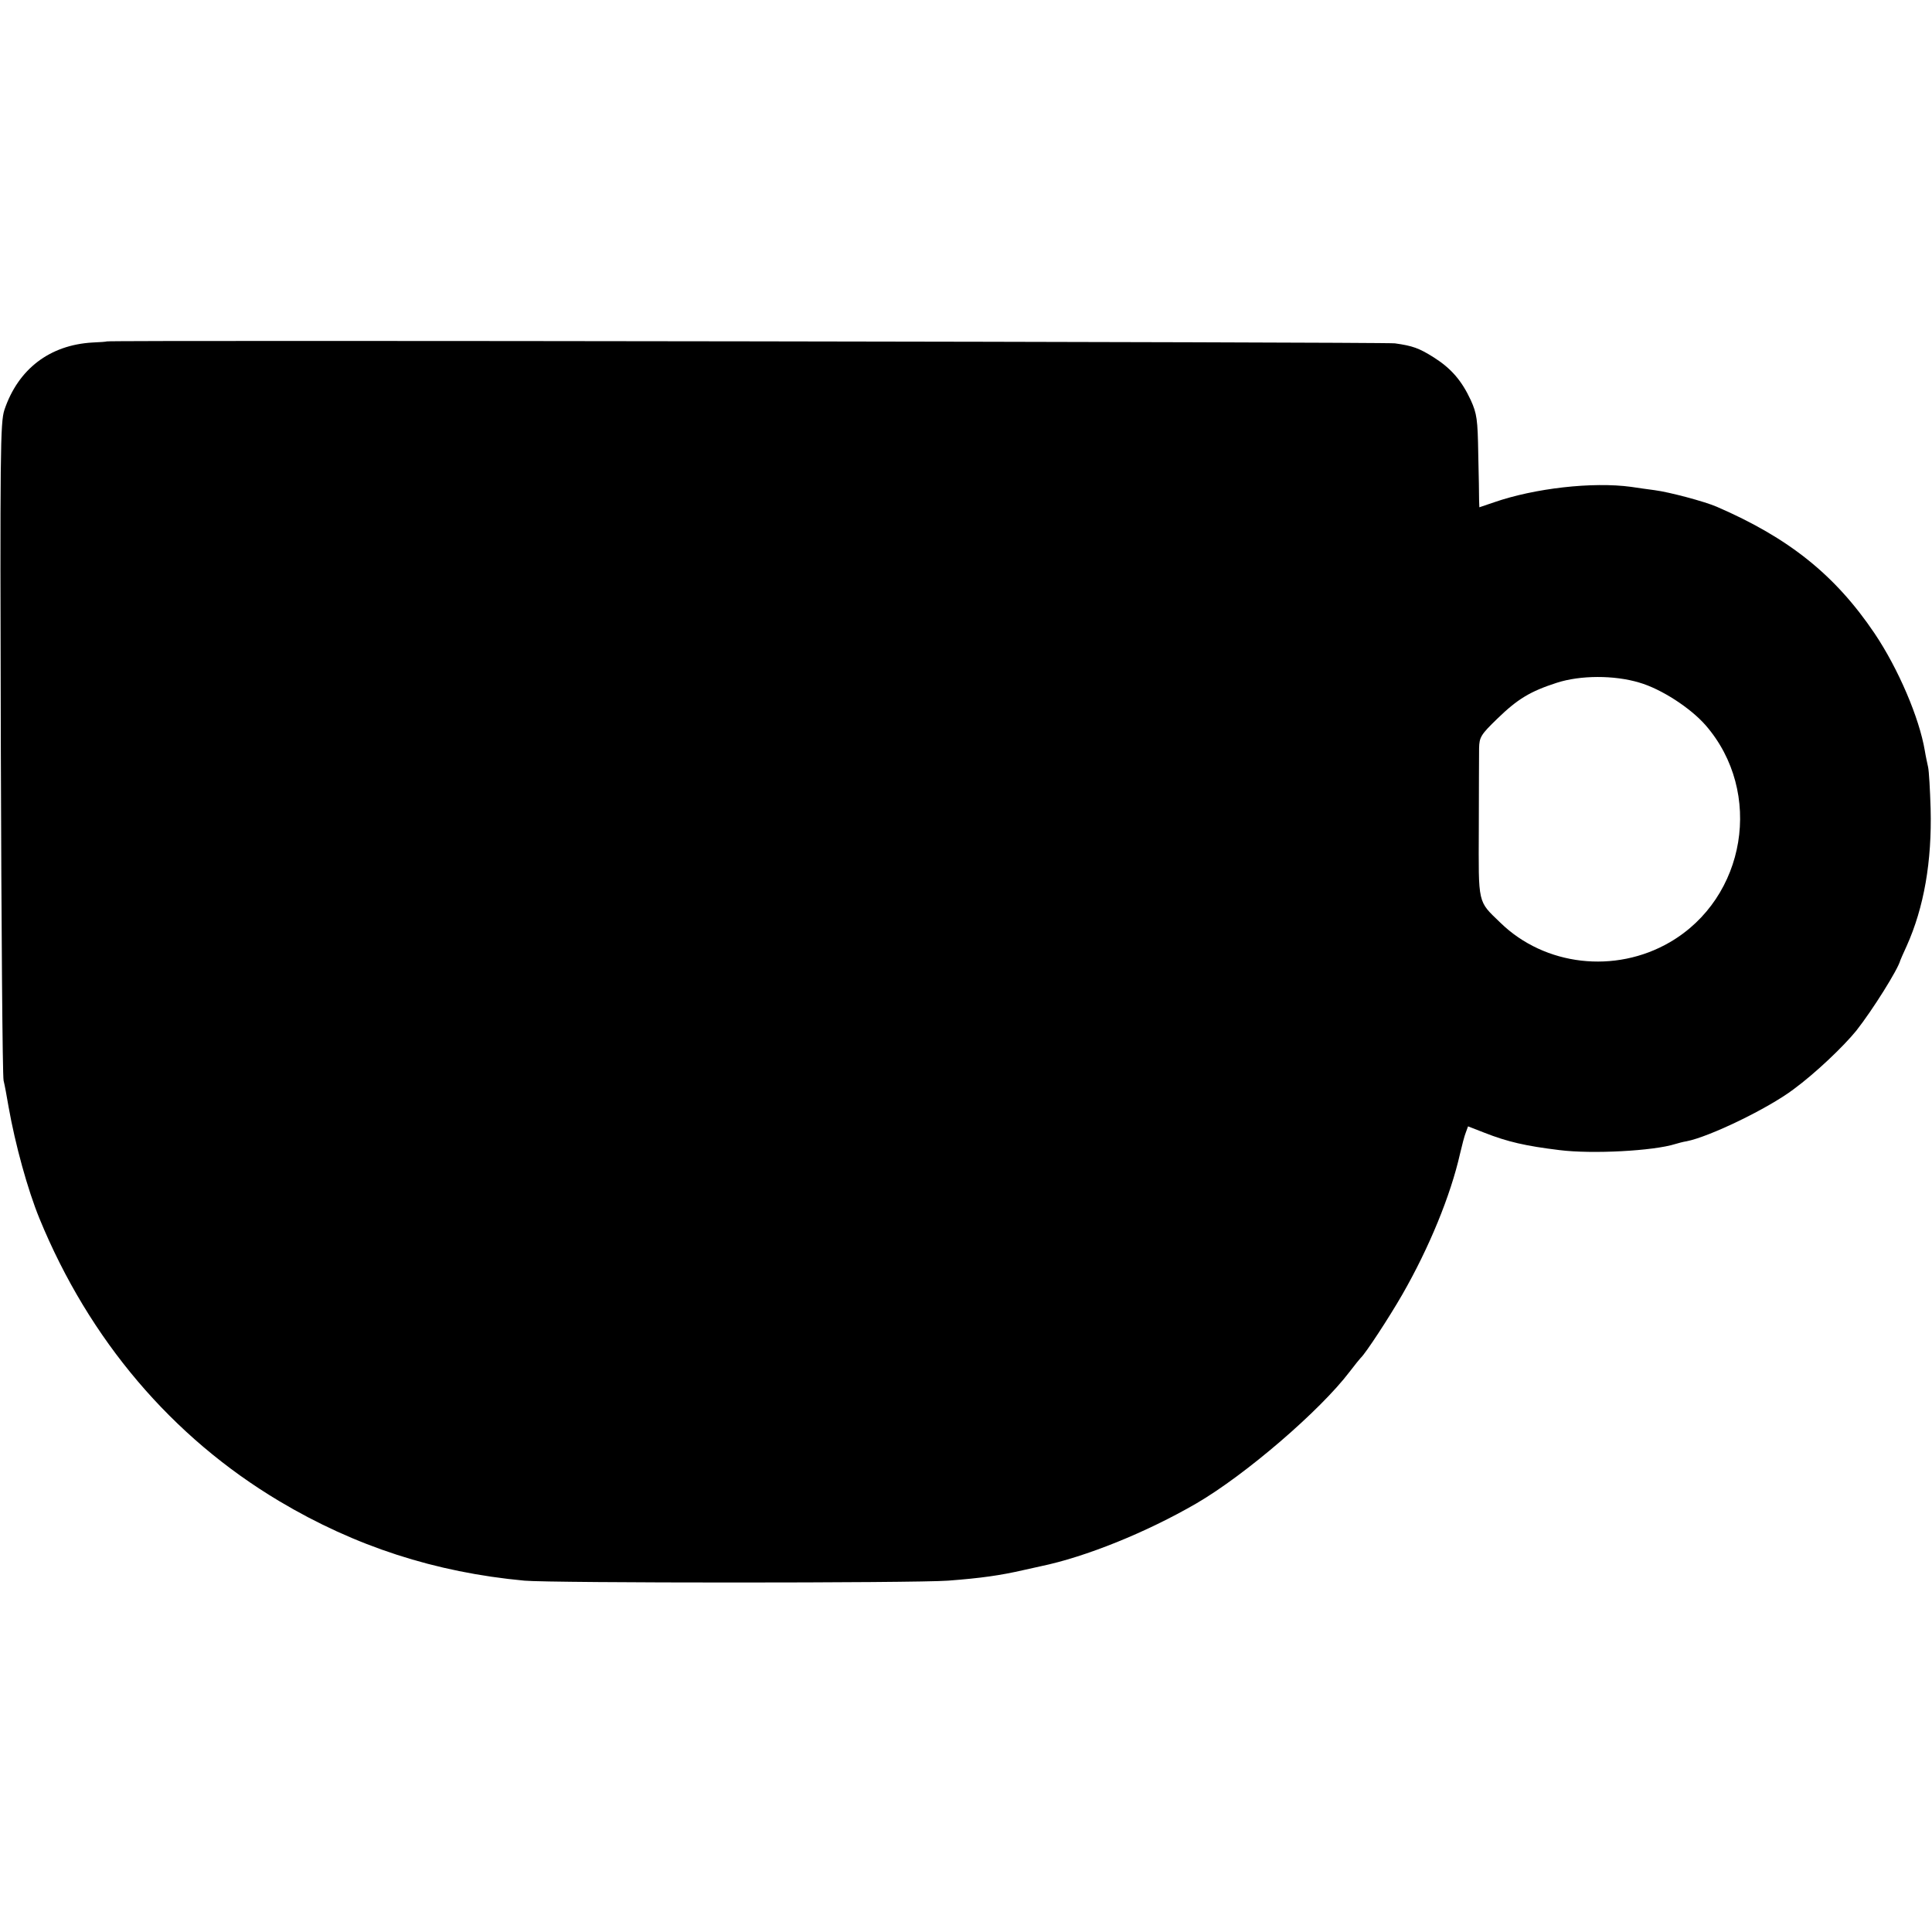
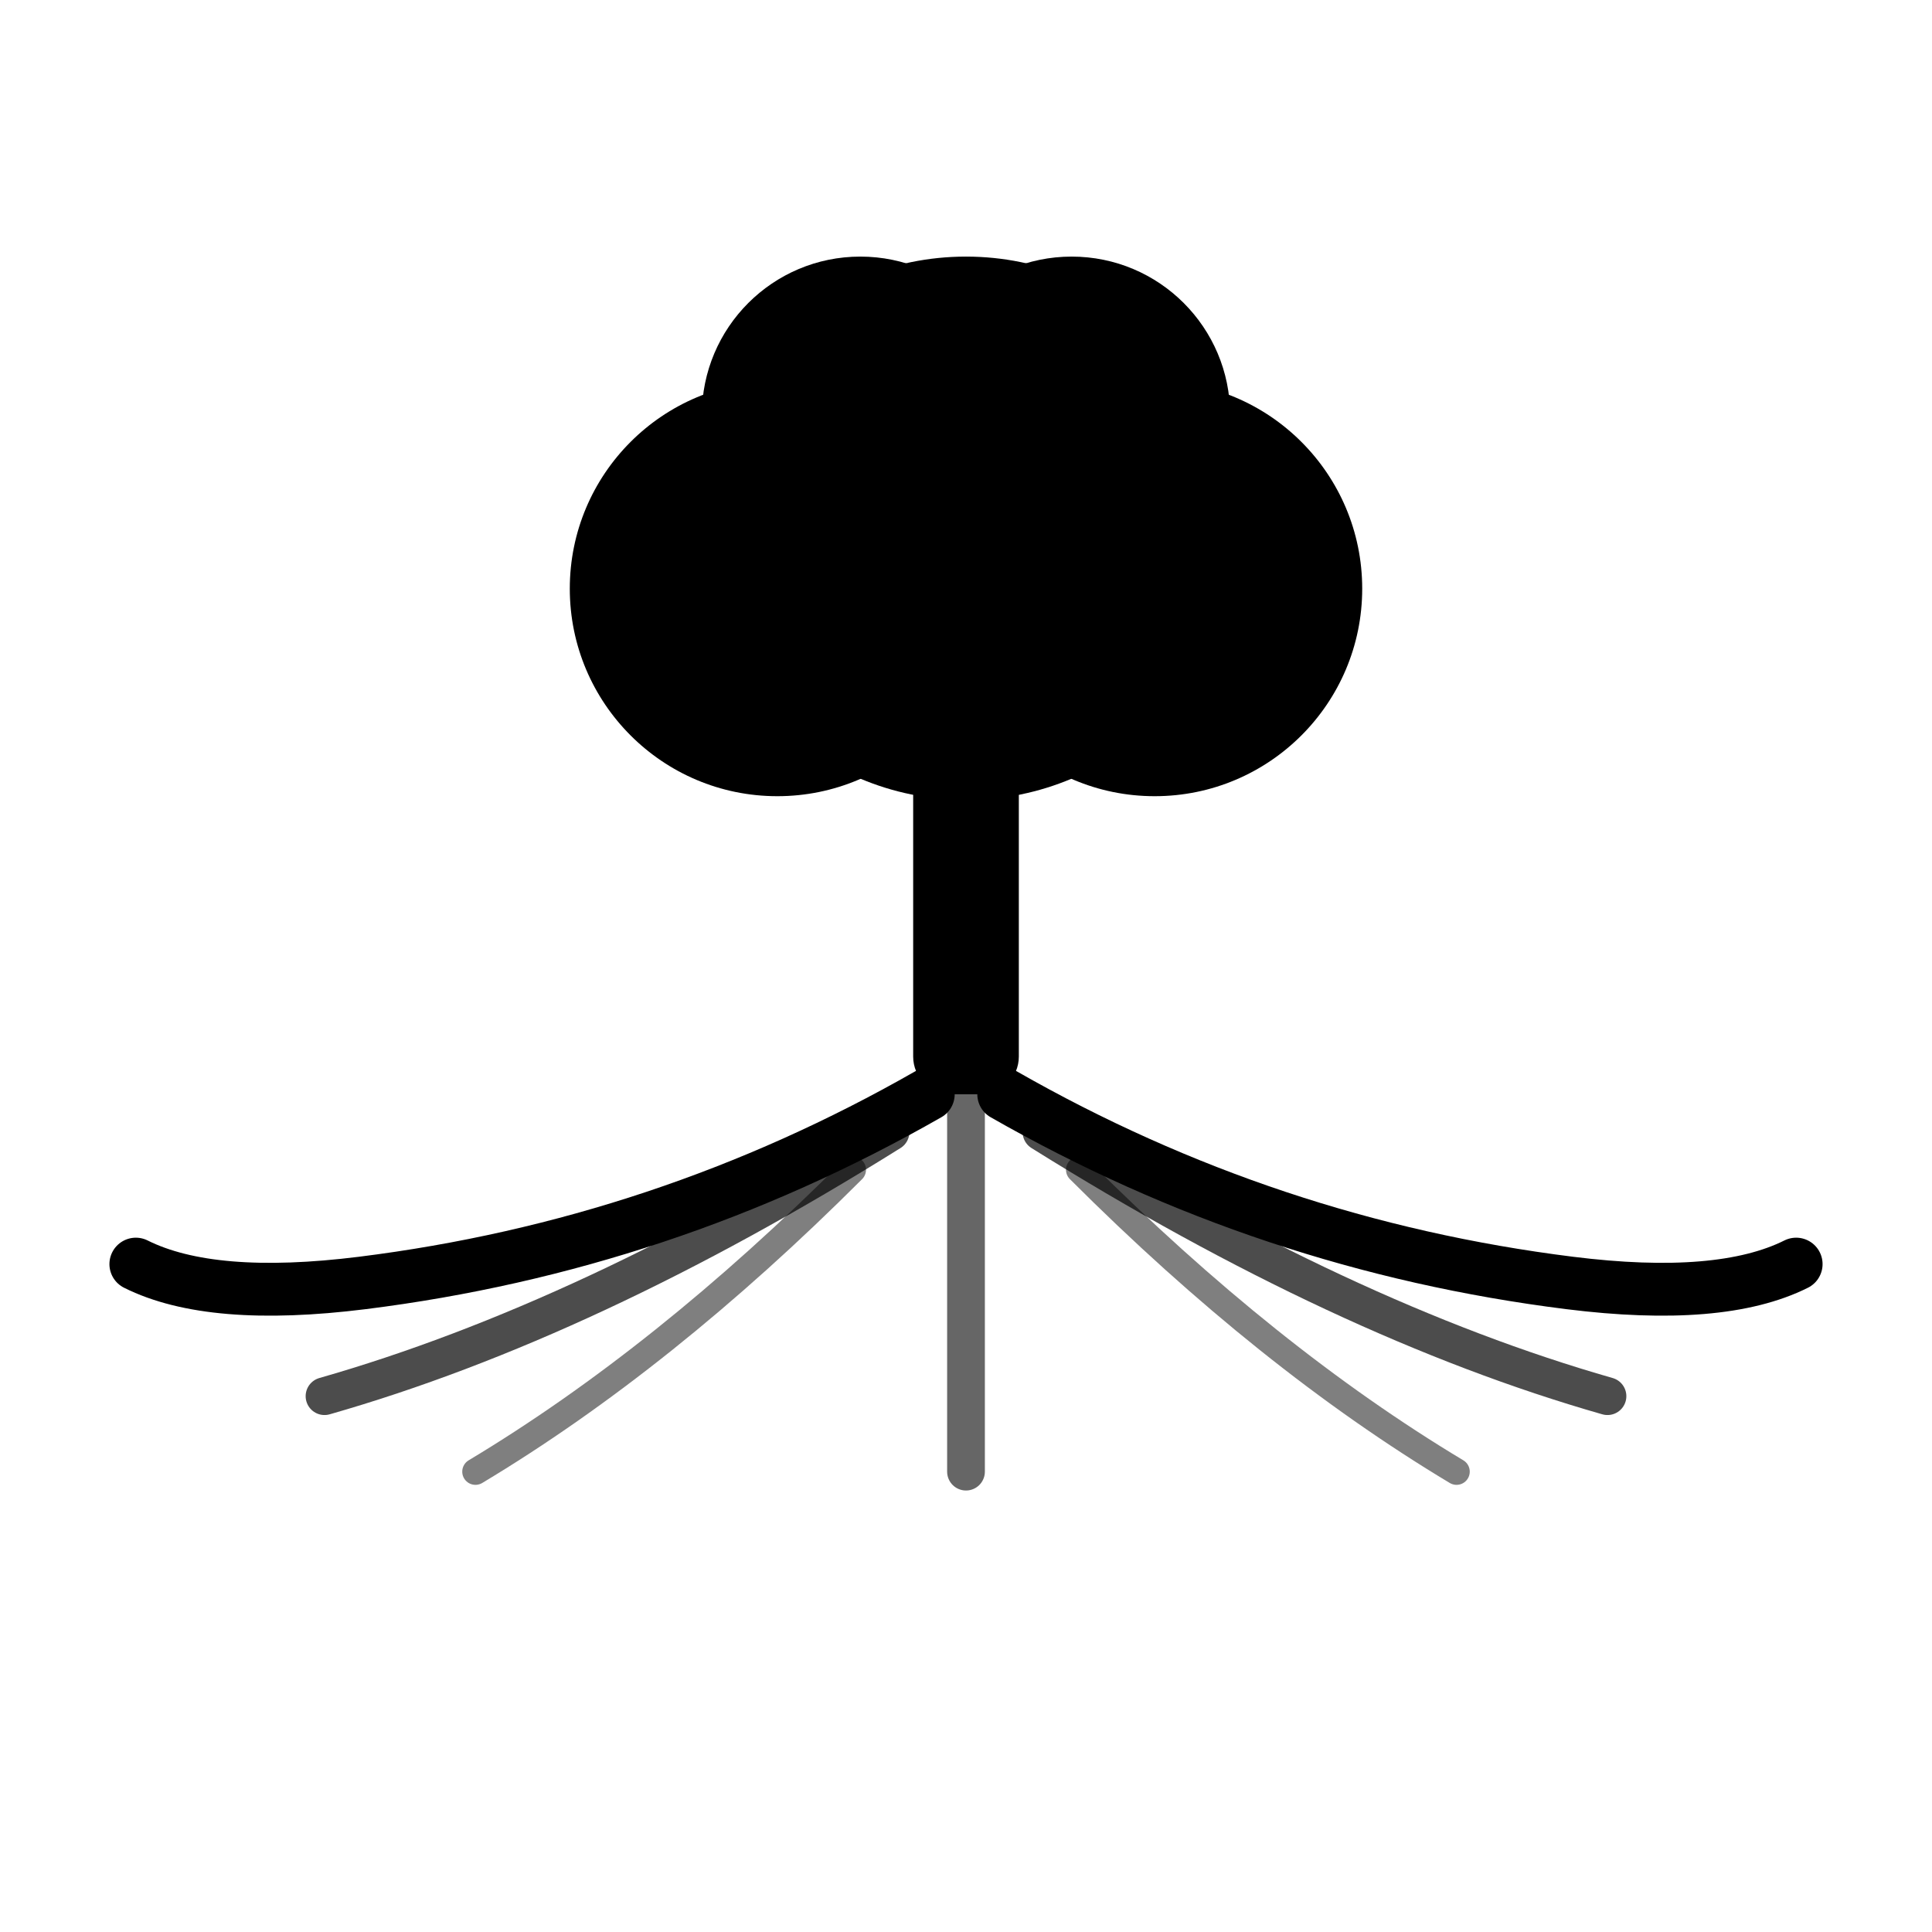
- <svg xmlns="http://www.w3.org/2000/svg" version="1.0" width="700pt" height="700pt" viewBox="0 0 700 700" preserveAspectRatio="xMidYMid meet">
-   <g transform="translate(0,700) scale(0.1,-0.1)" fill="#000000" stroke="none">
-     <path d="M387 5763 c-1 -1 -24 -3 -52 -4 -155 -9 -269 -96 -319 -244 -15 -46 -16 -145 -13 -1225 2 -646 6 -1188 10 -1205 4 -16 12 -59 18 -95 24 -136 69 -300 112 -405 180 -439 480 -792 869 -1024 275 -164 565 -258 888 -288 97 -9 1416 -9 1535 0 119 9 189 19 272 38 27 6 55 12 63 14 164 34 384 123 565 228 177 103 448 336 555 477 19 25 37 47 40 50 17 15 104 148 151 230 97 169 175 359 209 510 7 30 16 65 21 77 l8 22 59 -23 c84 -33 149 -48 272 -63 119 -15 341 -3 420 22 10 3 28 8 41 10 82 16 294 118 387 188 79 58 181 155 228 213 59 75 151 222 159 254 1 3 11 26 23 52 63 140 92 307 87 498 -2 69 -6 136 -9 150 -3 14 -9 41 -12 60 -20 119 -96 297 -182 425 -143 212 -311 346 -572 459 -44 19 -171 53 -225 60 -22 3 -60 8 -85 12 -140 19 -350 -5 -497 -56 l-53 -18 -1 26 c0 15 -1 90 -3 167 -2 126 -5 146 -27 195 -33 71 -71 115 -134 155 -54 34 -77 42 -141 51 -35 5 -4663 12 -4667 7z m5552 -1236 c80 -23 186 -92 241 -155 210 -242 147 -625 -130 -786 -198 -115 -453 -86 -614 71 -83 80 -79 64 -78 341 0 136 1 267 1 291 1 40 6 49 66 107 73 71 119 99 215 130 86 28 209 28 299 1z" />
+ <svg xmlns="http://www.w3.org/2000/svg" viewBox="0 0 512 512">
+   <g fill="#000000" stroke="#000000" stroke-linecap="round">
+     <circle cx="256" cy="140" r="72" stroke="none" />
+     <circle cx="206" cy="156" r="55" stroke="none" />
+     <circle cx="306" cy="156" r="55" stroke="none" />
+     <circle cx="228" cy="110" r="42" stroke="none" />
+     <circle cx="284" cy="110" r="42" stroke="none" />
+     <rect x="242" y="200" width="28" height="90" rx="10" stroke="none" />
+     <path d="M246 290 Q176 330 96 340 Q56 345 36 335" stroke-width="14" fill="none" />
+     <path d="M236 300 Q156 350 86 370" stroke-width="10" fill="none" opacity="0.7" />
+     <path d="M226 310 Q176 360 126 390" stroke-width="7" fill="none" opacity="0.5" />
+     <path d="M266 290 Q336 330 416 340 Q456 345 476 335" stroke-width="14" fill="none" />
+     <path d="M276 300 Q356 350 426 370" stroke-width="10" fill="none" opacity="0.7" />
+     <path d="M286 310 Q336 360 386 390" stroke-width="7" fill="none" opacity="0.5" />
+     <path d="M256 290 Q256 340 256 390" stroke-width="10" fill="none" opacity="0.6" />
  </g>
</svg>
